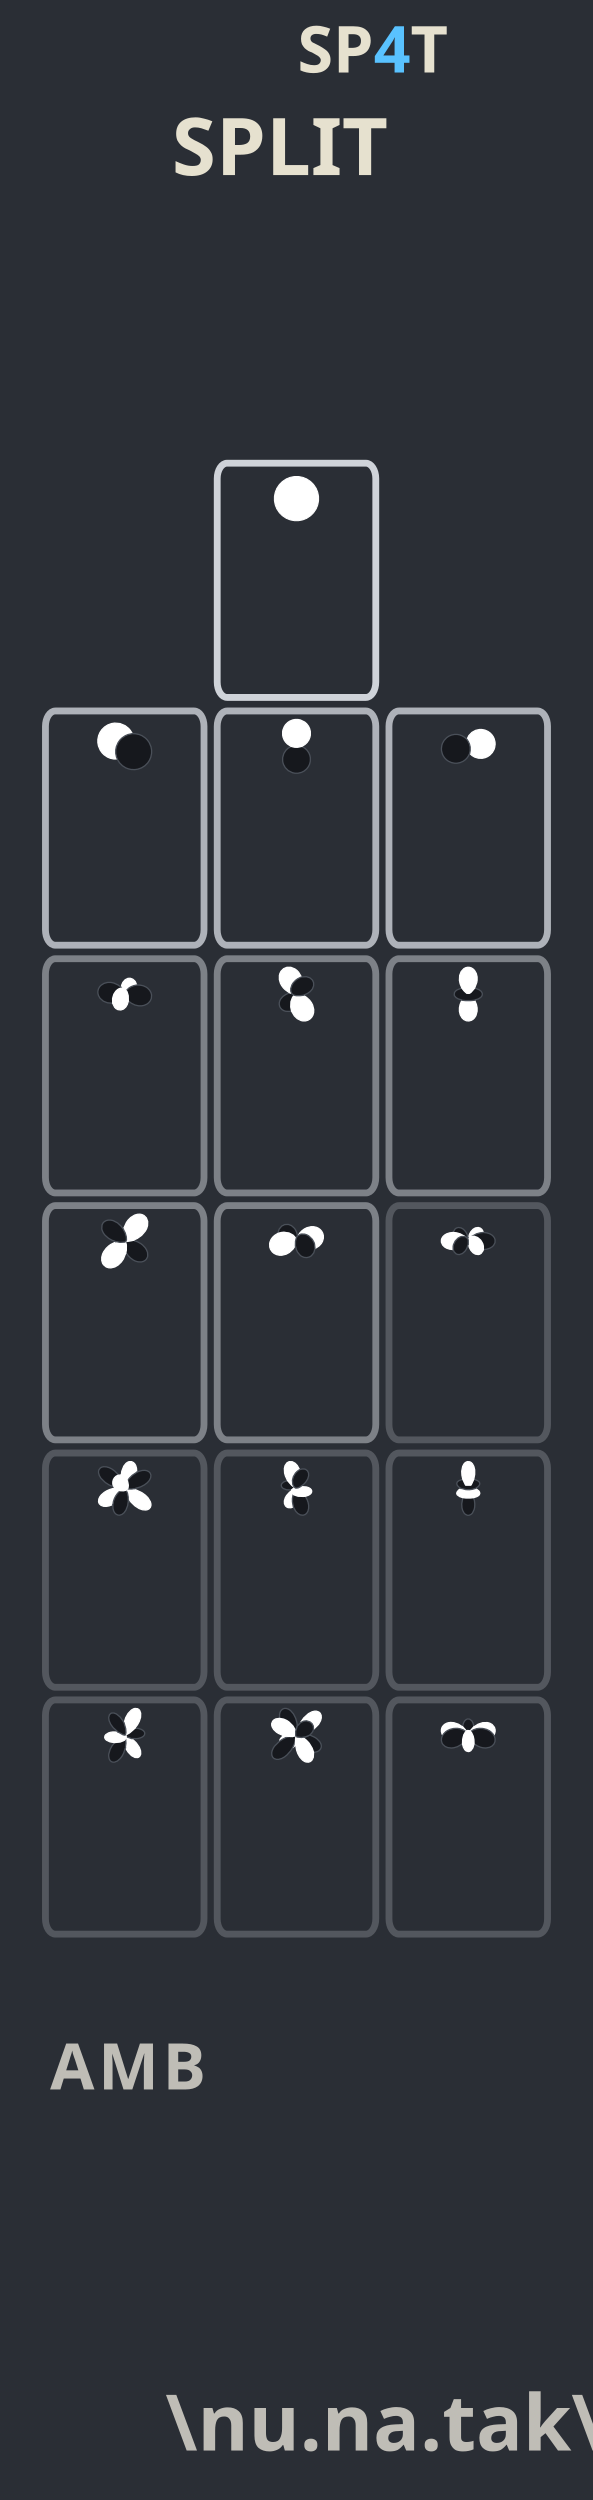
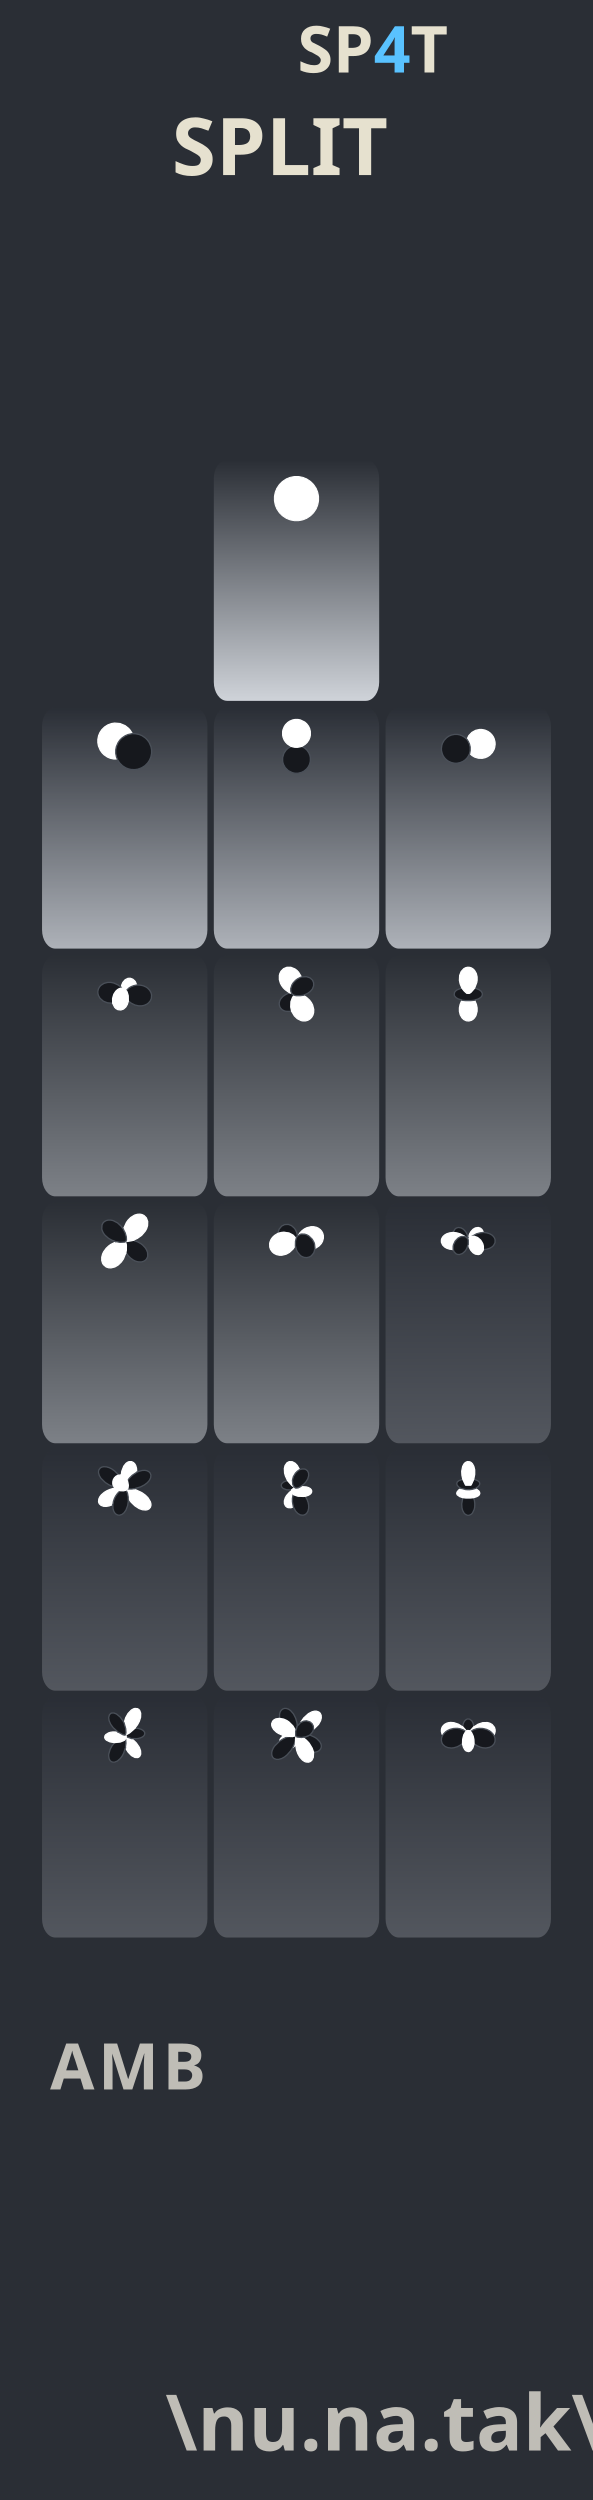
<svg xmlns="http://www.w3.org/2000/svg" version="1.1" width="30.48mm" height="128.5mm" viewBox="0 0 30.48 128.5" id="svg8">
  <defs id="component-defs">
-     
-     
-     
+     <linearGradient id="cell-g1" gradientUnits="userSpaceOnUse" x1="0" y1="23.633" x2="0" y2="36.023">
+       <stop offset="0" stop-color="#2a2e35" />
+       <stop offset="1" stop-color="#cfd3d9" />
+     </linearGradient>
+     <linearGradient id="cell-g2" gradientUnits="userSpaceOnUse" x1="0" y1="36.369" x2="0" y2="48.759">
+       <stop offset="0" stop-color="#2a2e35" />
+       <stop offset="1" stop-color="#cfd3d9" />
+     </linearGradient>
+     <linearGradient id="cell-g3" gradientUnits="userSpaceOnUse" x1="0" y1="49.103" x2="0" y2="61.493">
+       <stop offset="0" stop-color="#2a2e35" />
+       <stop offset="1" stop-color="#cfd3d9" />
+     </linearGradient>
+     <linearGradient id="cell-g4" gradientUnits="userSpaceOnUse" x1="0" y1="61.794" x2="0" y2="74.184">
+       <stop offset="0" stop-color="#2a2e35" />
+       <stop offset="1" stop-color="#cfd3d9" />
+     </linearGradient>
+     <linearGradient id="cell-g5" gradientUnits="userSpaceOnUse" x1="0" y1="74.511" x2="0" y2="86.901">
+       <stop offset="0" stop-color="#2a2e35" />
+       <stop offset="1" stop-color="#cfd3d9" />
+     </linearGradient>
+     <linearGradient id="cell-g6" gradientUnits="userSpaceOnUse" x1="0" y1="87.2" x2="0" y2="99.59">
+       <stop offset="0" stop-color="#2a2e35" />
+       <stop offset="1" stop-color="#cfd3d9" />
+     </linearGradient>
  </defs>
  <g id="panel">
    <rect id="background" x="0" y="0" width="30.48" height="128.5" fill="#2a2e35" />
    <text id="brand" x="19.76" y="125.958" font-family="'Rounded Mplus 1c', 'Arial Rounded MT Bold', sans-serif" font-size="4" font-weight="700" text-anchor="middle" fill="#bfbdb6">\nu.na.tak\</text>
    <text x="6.478" y="107.4" id="text46" style="font-weight:600;font-size:3.3px;font-family:'Barlow Condensed', 'Arial Narrow', sans-serif;letter-spacing:0.2;text-anchor:middle;fill:#bfbdb6">
      <tspan id="tspan85" x="6.578" y="107.4">AMB</tspan>
    </text>
    <text id="title" x="14.396" y="9" style="font-weight:bold;font-size:4.1px;font-family:'Rounded Mplus 1c', 'Arial Rounded MT Bold', sans-serif;text-anchor:middle;fill:#e6e1cf">
      <tspan id="tspan1" x="14.396" y="9">SPLIT</tspan>
    </text>
    <text id="text150" x="19.155" y="3.728" style="font-weight:bold;font-size:3.321px;font-family:'Rounded Mplus 1c', 'Arial Rounded MT Bold', sans-serif;text-anchor:middle;fill:#e6e1cf;stroke-width:0.81">
      <tspan id="tspan153" x="19.155" y="3.728" style="stroke-width:0.81">SP<tspan fill="#59c2ff" id="title-accent">4</tspan>T</tspan>
    </text>
-     <rect style="opacity:0.8;fill:none;stroke:#cfd3d9;stroke-width:0.35" id="rect34" width="8.15" height="12.04" x="19.993" y="36.544" rx="0.509" ry="0.789" />
-     <rect style="opacity:0.8;fill:none;stroke:#cfd3d9;stroke-width:0.35" id="rect21" width="8.15" height="12.04" x="11.165" y="36.544" rx="0.509" ry="0.789" />
-     <rect style="opacity:0.8;fill:none;stroke:#cfd3d9;stroke-width:0.35" id="rect47" width="8.15" height="12.04" x="2.336" y="36.544" rx="0.509" ry="0.789" />
+     <rect style="opacity:0.8;fill:url(#cell-g2);stroke:none" id="rect34" width="8.5" height="12.39" x="19.818" y="36.369" rx="0.684" ry="0.964" />
+     <rect style="opacity:0.8;fill:url(#cell-g2);stroke:none" id="rect21" width="8.5" height="12.39" x="10.99" y="36.369" rx="0.684" ry="0.964" />
+     <rect style="opacity:0.8;fill:url(#cell-g2);stroke:none" id="rect47" width="8.5" height="12.39" x="2.161" y="36.369" rx="0.684" ry="0.964" />
    <g fill-rule="evenodd" stroke-width="2.2" stroke-linejoin="round" id="g2-7" transform="matrix(0.03,0,0,0.03,22.57143,36.86622)">
      <path d="m 73.72,70.32 -6.6,-0.21 -6.19,-1.85 -4.54,-2.69 -4.22,-4.02 1.03,-4.33 -0.21,-7.63 -1.65,-5.37 -3.71,-5.98 3.3,-6.81 5.26,-5.46 6.39,-3.51 6.6,-1.44 h 3.92 l 5.37,1.03 5.15,2.27 3.51,2.47 2.99,2.99 2.48,3.51 1.65,3.51 1.44,5.57 0.21,4.12 -0.83,5.57 -1.03,3.1 -2.89,5.15 -4.43,4.65 -3.72,2.47 -4.33,1.86 z" id="path1-0" style="fill:#ffffff;stroke:#ffffff" />
      <path d="M 30.61,78.78 H 26.69 L 21.33,77.74 16.17,75.48 12.66,73 9.67,70.01 7.2,66.5 5.55,63 4.1,57.43 3.9,53.3 l 0.82,-5.57 1.03,-3.09 2.89,-5.16 4.44,-4.64 3.71,-2.48 4.33,-1.85 4.95,-1.03 h 5.16 l 3.51,0.61 4.12,1.45 4.54,2.68 4.23,3.61 2.47,3.92 1.86,4.12 1.24,5.16 v 6.19 l -0.83,4.74 -2.68,5.16 -2.27,3.1 -2.78,2.78 -3.51,2.48 -5.16,2.26 z" id="path2-4" style="fill:#16181d;stroke:#4a5059" />
    </g>
    <g fill-rule="evenodd" stroke-width="2.2" stroke-linejoin="round" id="g2-0" transform="matrix(0.03,0,0,0.03,13.74278,36.86622)">
      <path d="m 52.59,95.9 h -5.38 l -3.98,-0.8 -7.37,-3.58 -5.28,-5.28 -2.78,-4.98 -1,-2.98 -0.6,-2.99 v -6.17 l 1.99,-6.97 3.59,-5.58 3.48,-3.28 4.39,-2.59 0.79,-1 8.17,1.79 4.58,-0.2 6.17,-1.59 0.8,1 4.38,2.59 3.28,3.08 3.19,4.58 1.79,4.38 0.8,3.79 v 6.17 l -1.2,4.98 -1.99,4.18 -2.99,3.98 -4.68,3.89 -4.38,2.19 z" id="path1-6" style="fill:#16181d;stroke:#4a5059" />
      <path d="M 51.19,51.49 46.61,51.29 40.64,49.9 34.27,45.72 30.98,42.23 28.79,38.85 27,34.47 26.2,30.68 v -6.17 l 0.6,-2.99 2.19,-5.37 2.19,-3.39 3.69,-3.68 3.18,-2.19 5.18,-2.19 3.98,-0.8 h 5.38 l 3.98,0.8 7.37,3.58 3.29,2.89 3.18,4.18 1.99,4.18 1.2,4.98 v 6.17 l -0.8,3.79 -1.79,4.38 -2.99,4.38 -3.48,3.29 -5.38,3.38 z" id="path2-5" style="fill:#ffffff;stroke:#ffffff" />
    </g>
    <g fill-rule="evenodd" stroke-width="2.2" stroke-linejoin="round" id="g2-3" transform="matrix(0.03,0,0,0.03,4.91514,36.86712)">
      <path d="M 36.89,71.46 H 31.24 L 25.07,70.17 20.19,68.12 14.54,64.26 11.32,61.05 7.98,56.42 4.9,49.23 3.87,43.58 v -5.66 l 1.29,-6.42 2.31,-5.4 3.08,-4.63 4.76,-4.75 5.65,-3.6 6.43,-2.31 5.14,-0.77 9.25,0.77 8.73,3.6 6.04,4.75 2.83,3.34 3.34,5.4 -1.16,0.64 -5.91,1.03 -6.68,3.08 -3.85,2.83 -3.47,3.47 -3.09,4.37 -3.08,7.19 -1.03,5.66 0.26,7.71 z" id="path1-85" style="fill:#ffffff;stroke:#ffffff" />
      <path d="m 67.22,89.7 -6.43,-0.25 -4.62,-1.03 -4.63,-1.8 -5.65,-3.6 -4.76,-4.75 -4.36,-6.68 0.25,-0.52 -1.28,-2.82 -1.29,-6.43 v -5.65 l 1.03,-5.66 3.08,-7.19 3.09,-4.37 3.47,-3.47 5.65,-3.85 4.88,-2.06 7.2,-1.54 5.65,0.25 6.17,1.29 4.88,2.06 5.66,3.85 3.21,3.21 3.34,4.63 3.08,7.19 1.03,5.66 v 5.65 l -1.28,6.43 -2.32,5.39 -3.08,4.63 -4.75,4.75 -5.66,3.6 -6.42,2.31 z" id="path2-1" style="fill:#16181d;stroke:#4a5059" />
    </g>
-     <rect style="fill:none;stroke:#cfd3d9;stroke-width:0.35" id="rect137" width="8.15" height="12.04" x="11.165" y="23.808" rx="0.509" ry="0.789" />
+     <rect style="fill:url(#cell-g1);stroke:none" id="rect137" width="8.5" height="12.39" x="10.99" y="23.633" rx="0.684" ry="0.964" />
    <path d="M 15.342,26.763 H 15.137 l -0.224,-0.043 -0.2,-0.081 -0.2,-0.134 -0.15,-0.15 -0.134,-0.2 -0.081,-0.2 -0.043,-0.224 v -0.205 l 0.043,-0.224 0.081,-0.2 0.134,-0.2 0.15,-0.15 0.2,-0.134 0.2,-0.081 0.224,-0.043 h 0.205 l 0.224,0.043 0.2,0.081 0.2,0.134 0.15,0.15 0.134,0.2 0.081,0.2 0.043,0.224 v 0.205 l -0.043,0.224 -0.081,0.2 -0.134,0.2 -0.15,0.15 -0.2,0.134 -0.2,0.081 z" id="path1-2" style="fill:#ffffff;fill-rule:evenodd;stroke:#ffffff;stroke-width:0.054;stroke-linejoin:round" />
-     <rect style="opacity:0.5;fill:none;stroke:#cfd3d9;stroke-width:0.35" id="rect40" width="8.15" height="12.04" x="19.993" y="49.278" rx="0.509" ry="0.789" />
-     <rect style="opacity:0.5;fill:none;stroke:#cfd3d9;stroke-width:0.35" id="rect41" width="8.15" height="12.04" x="11.165" y="49.278" rx="0.509" ry="0.789" />
-     <rect style="opacity:0.5;fill:none;stroke:#cfd3d9;stroke-width:0.35" id="rect42" width="8.15" height="12.04" x="2.336" y="49.278" rx="0.509" ry="0.789" />
+     <rect style="opacity:0.5;fill:url(#cell-g3);stroke:none" id="rect40" width="8.5" height="12.39" x="19.818" y="49.103" rx="0.684" ry="0.964" />
+     <rect style="opacity:0.5;fill:url(#cell-g3);stroke:none" id="rect41" width="8.5" height="12.39" x="10.99" y="49.103" rx="0.684" ry="0.964" />
+     <rect style="opacity:0.5;fill:url(#cell-g3);stroke:none" id="rect42" width="8.5" height="12.39" x="2.161" y="49.103" rx="0.684" ry="0.964" />
    <g fill-rule="evenodd" stroke-width="2.2" stroke-linejoin="round" id="g4-59" transform="matrix(0.03,0,0,0.03,13.74293,49.59772)">
      <path d="M 38.02,79.63 31.6,79.42 28.18,78.35 24.97,76.42 22.51,73.75 21.22,71.4 20.37,67.97 v -2.78 l 0.85,-3.64 1.5,-2.99 3.75,-4.39 4.92,-3.42 6.63,-3 h 1.28 l 2.14,0.86 3.21,2.78 1.61,0.54 -3,3.63 -2.78,7.28 -0.43,8.98 1.71,7.06 z" id="path1-83" style="fill:#16181d;stroke:#4a5059" />
      <path d="m 41.44,48.61 -3.21,-0.86 -2.99,-1.92 -4.92,-3.64 -2.89,-2.89 -3,-4.06 -2.14,-4.07 -1.71,-5.99 v -7.27 l 0.86,-3.21 1.92,-3.85 4.39,-4.39 5.56,-2.35 h 7.06 l 6.85,2.78 3.42,2.57 2.89,3.1 4.71,7.91 -0.54,0.75 -5.56,2.36 -3.85,2.78 -3.75,3.96 -2.35,3.63 -2.14,6.42 v 4.5 z" id="path2-0" style="fill:#ffffff;stroke:#ffffff" />
      <path d="M 65.19,95.89 H 60.7 l -3,-0.64 -6.42,-3.21 -5.02,-4.81 -4.71,-7.92 -1.5,-7.49 0.43,-8.98 2.78,-7.28 2.89,-3.53 3.21,0.64 h 6.84 l 5.35,-0.64 5.57,3.64 5.24,4.81 2.99,4.07 2.14,4.06 1.93,7.71 -0.22,5.56 -1.28,4.28 -2.14,3.64 -2.89,2.88 -3.63,2.14 z" id="path3-90" style="fill:#ffffff;stroke:#ffffff" />
      <path d="m 56.2,52.67 h -6.84 l -3,-0.64 -2.78,-1.28 -1.82,-1.82 -1.71,-4.06 v -4.5 l 2.14,-6.42 2.35,-3.63 3.75,-3.96 3.85,-2.78 6.2,-3 8.56,-0.43 5.99,1.93 4.39,3.96 1.92,4.49 v 5.35 l -2.13,5.35 -3.75,4.38 -4.49,3.21 -7.06,3.21 z" id="path4-7" style="fill:#16181d;stroke:#4a5059" />
    </g>
    <g fill-rule="evenodd" stroke-width="2.2" stroke-linejoin="round" id="g3-6" transform="matrix(0.03,0,0,0.03,22.57143,49.60072)">
      <path d="M 51.01,95.9 46.57,95.5 42.33,93.48 39.21,90.55 36.18,85.31 34.77,79.46 V 73.4 l 1.21,-5.85 3.13,-7.36 6.05,0.81 h 9.48 l 6.05,-0.81 3.13,7.36 1.21,5.85 v 5.85 l -2.02,7.47 -2.42,3.83 -2.32,2.32 -2.82,1.82 z" id="path1-838" style="fill:#ffffff;stroke:#ffffff" />
      <path d="m 54.64,61 h -9.48 l -6.26,-0.61 -0.6,-0.6 -5.45,-1.62 -4.03,-2.42 -2.53,-3.13 -0.4,-1.21 0.4,-4.23 1.92,-2.53 2.62,-2.01 8.07,-3.23 6.46,7.46 3.03,1.82 4.03,-0.2 4.54,-4.14 3.93,-4.94 7.67,3.02 3.73,2.93 1.62,3.03 v 3.02 l -1.01,2.22 -1.92,2.12 -4.03,2.42 -5.45,1.62 -0.61,0.6 z" id="path2-6" style="fill:#16181d;stroke:#4a5059" />
      <path d="m 51.41,48.69 -4.03,-0.2 -4.54,-4.14 -3.84,-4.84 -3.02,-7.26 -1.21,-5.86 0.4,-8.47 2.62,-6.66 4.54,-4.94 3.03,-1.61 3.43,-0.81 3.63,0.2 3.03,1.01 2.82,1.82 2.32,2.32 3.03,5.24 1.41,5.85 v 6.05 l -0.6,3.64 -3.64,9.48 -6.35,7.36 z" id="path3-1" style="fill:#ffffff;stroke:#ffffff" />
    </g>
    <g fill-rule="evenodd" stroke-width="2.2" stroke-linejoin="round" id="g4-5" transform="matrix(0.03,0,0,0.03,4.91424,49.60072)">
      <path d="m 52.58,43.75 -3.37,-3.17 -1.99,-0.79 -2.57,-0.2 -0.7,-0.89 0.8,-4.36 1.98,-4.56 3.86,-4.47 4.76,-2.37 3.97,-0.2 4.36,1.58 3.47,3.08 1.19,1.78 1.98,5.35 -5.05,0.9 -5.36,2.18 -4.36,2.97 z" id="path1-8" style="fill:#ffffff;stroke:#ffffff" />
      <path d="M 29.38,65.56 20.26,64.77 13.32,62 7.67,57.14 4.89,52.38 3.9,48.41 v -3.57 l 0.99,-3.96 1.99,-3.57 2.28,-2.48 5.35,-3.37 6.15,-1.58 h 5.55 l 4.95,0.99 7.34,3.37 5.16,3.76 0.89,1.49 -3.67,0.89 -3.17,1.79 -3.08,2.87 -2.18,2.98 -1.78,3.57 -1.39,4.95 z" id="path2-8" style="fill:#16181d;stroke:#4a5059" />
      <path d="m 79.15,69.93 h -5.56 l -6.14,-1.39 -6.15,-2.98 -5.45,-4.06 -0.2,-9.91 -1.19,-4.17 -1.98,-3.57 4.86,-4.66 3.76,-2.18 4.17,-1.58 5.15,-1.19 5.55,0.2 5.75,1.18 4.76,2.19 2.58,1.78 3.67,3.87 2.18,3.96 0.99,3.97 -0.4,5.75 -1.78,4.16 -3.07,3.67 -2.98,2.18 -4.56,1.98 z" id="path3-9" style="fill:#16181d;stroke:#4a5059" />
      <path d="m 43.26,77.06 -5.16,-0.59 -3.17,-1.78 -2.28,-2.28 -3.37,-6.75 -0.2,-7.93 2.18,-7.53 3.37,-5.16 3.08,-2.87 3.17,-1.79 5.35,-0.79 4.17,1.79 3.47,4.65 1.98,6.75 0.2,9.12 -1.79,5.75 -2.57,4.36 -3.87,3.47 z" id="path4-4" style="fill:#ffffff;stroke:#ffffff" />
    </g>
-     <rect style="opacity:0.25;fill:none;stroke:#cfd3d9;stroke-width:0.35" id="rect98" width="8.15" height="12.04" x="19.993" y="61.969" rx="0.509" ry="0.789" />
-     <rect style="opacity:0.5;fill:none;stroke:#cfd3d9;stroke-width:0.35" id="rect99" width="8.15" height="12.04" x="11.165" y="61.969" rx="0.509" ry="0.789" />
-     <rect style="opacity:0.5;fill:none;stroke:#cfd3d9;stroke-width:0.35" id="rect100" width="8.15" height="12.04" x="2.336" y="61.969" rx="0.509" ry="0.789" />
+     <rect style="opacity:0.25;fill:url(#cell-g4);stroke:none" id="rect98" width="8.5" height="12.39" x="19.818" y="61.794" rx="0.684" ry="0.964" />
+     <rect style="opacity:0.5;fill:url(#cell-g4);stroke:none" id="rect99" width="8.5" height="12.39" x="10.99" y="61.794" rx="0.684" ry="0.964" />
+     <rect style="opacity:0.5;fill:url(#cell-g4);stroke:none" id="rect100" width="8.5" height="12.39" x="2.161" y="61.794" rx="0.684" ry="0.964" />
    <g fill-rule="evenodd" stroke-width="2.2" stroke-linejoin="round" id="g4-9" transform="matrix(0.03,0,0,0.03,4.91469,62.29178)">
      <path d="m 78.06,85.77 -5.52,-0.24 -4.6,-1.37 -3.22,-1.61 -4.83,-3.46 -4.02,-4.02 -2.77,-3.91 -1.15,-0.69 0.93,-11.73 -0.47,-3.68 -1.26,-4.03 0.92,-0.69 h 4.83 l 8.74,-1.83 0.92,0.91 5.29,1.85 5.75,3.21 2.99,2.3 4.25,4.49 2.31,3.68 1.83,4.6 0.24,6.21 -0.47,1.84 -1.84,3.45 -1.95,1.95 -3.22,1.84 z" id="path1-67" style="fill:#16181d;stroke:#4a5059" />
      <path d="m 54.14,50.58 -2.19,-0.35 0.93,-2.76 -0.69,-6.9 -2.07,-5.98 -2.31,-4.14 v -1.38 l 5.07,-11.04 2.99,-4.14 4.25,-4.26 6.67,-4.14 4.83,-1.38 4.37,-0.23 3.45,0.69 3.45,1.61 4.02,4.03 2.31,6.21 -0.24,7.13 -1.6,5.06 -2.07,3.91 -6.33,7.47 -7.36,5.29 -5.06,2.31 -0.92,0.92 z" id="path2-89" style="fill:#ffffff;stroke:#ffffff" />
      <path d="m 26.31,95.89 -4.14,-0.23 -4.14,-1.38 -4.48,-3.8 -1.62,-2.53 -1.38,-4.6 V 77.6 l 1.38,-5.29 1.84,-3.91 4.37,-5.98 4.26,-4.03 3.45,-2.52 7.36,-3.68 0.92,-0.92 1.84,-0.24 5.75,1.16 h 5.98 l 3.45,-0.92 1.5,5.17 v 8.97 l -0.92,4.14 0.22,1.15 -0.68,0.69 -3.68,9.2 -3.68,5.29 -5.41,5.18 -5.52,3.22 z" id="path3-7" style="fill:#ffffff;stroke:#ffffff" />
      <path d="m 50,51.73 -8.28,0.46 -5.75,-1.16 -1.84,0.24 -0.92,-0.93 -5.29,-1.83 -5.75,-3.23 -6.33,-5.63 -2.53,-3.45 -2.07,-4.37 -0.69,-2.76 0.47,-6.9 1.83,-3.45 1.96,-1.95 3.22,-1.85 3.68,-0.92 h 3.91 l 4.37,0.92 7.59,3.91 6.33,5.87 2.75,3.91 1.15,0.69 v 1.15 l 2.99,5.75 1.85,6.67 0.23,4.6 -0.93,2.99 z" id="path4-5" style="fill:#16181d;stroke:#4a5059" />
    </g>
    <g fill-rule="evenodd" stroke-width="2.2" stroke-linejoin="round" id="g4-52" transform="matrix(0.03,0,0,0.03,13.74308,62.28833)">
      <path d="m 49.14,46 -4.11,-5.18 -3.24,-2.37 -4.75,-2.16 -8.64,-1.3 -5.61,0.65 -4.54,1.51 0.76,-4.43 1.3,-3.24 4.21,-5.07 5.18,-2.59 6.26,-0.22 5.19,1.94 5.07,4.43 1.94,2.81 2.16,4.75 1.3,6.05 -1.51,1.94 z" id="path1-4" style="fill:#16181d;stroke:#4a5059" />
      <path d="m 81.75,62.85 -0.33,-4.86 -1.51,-5.61 -3.02,-5.4 -4.21,-4.43 -4.76,-3.02 -5.18,-1.52 h -4.32 l -5.07,1.84 2.37,-3.67 3.35,-3.56 4.32,-3.24 4.32,-2.16 7.13,-1.73 h 4.31 l 4.97,1.08 3.24,1.51 3.24,2.38 2.48,2.91 1.73,3.24 1.08,4.1 v 4.54 l -1.51,5.4 -1.94,3.45 -3.78,4.21 z" id="path2-9" style="fill:#ffffff;stroke:#ffffff" />
      <path d="M 24.95,74.3 H 20.63 L 15.66,73.22 11.34,71.06 8.43,68.57 5.4,64.25 4.11,60.37 3.89,54.54 l 0.65,-3.03 1.73,-4.1 2.59,-3.67 3.56,-3.35 5.62,-3.46 5.83,-1.51 4.53,-0.43 8.64,1.3 6.91,3.67 4.43,4.86 0.65,1.94 -0.87,3.67 v 6.48 l -4.1,6.7 -6.37,5.93 -5.61,3.03 z" id="path3-4" style="fill:#ffffff;stroke:#ffffff" />
      <path d="M 67.49,78.4 62.74,77.97 58.64,76.24 56.48,74.73 51.62,69 49.46,64.25 48.6,59.93 l -0.65,-0.86 0.21,-8.64 1.52,-6.05 1.94,-2.8 0.11,-0.97 0.43,0.43 4.32,-2.59 1.94,-0.44 5.62,0.22 3.88,1.3 3.03,1.72 5.94,5.73 3.02,5.4 0.86,2.59 0.87,7.99 -2.16,7.34 -4.21,5.08 -3.24,1.94 z" id="path4-47" style="fill:#16181d;stroke:#4a5059" />
    </g>
    <g fill-rule="evenodd" stroke-width="2.2" stroke-linejoin="round" id="g6" transform="matrix(0.03,0,0,0.03,22.57143,62.29118)">
      <path d="m 50,48.16 -0.1,-4.54 0.78,-0.77 1.35,-4.64 2.32,-4.25 3.77,-4.16 3.86,-2.32 5.03,-0.77 3.67,1.16 2.61,2.22 1.74,3.09 0.48,2.23 -6.76,0.77 -7.73,2.71 -8.89,5.41 -1.45,1.83 z" id="path1-9" style="fill:#ffffff;stroke:#ffffff" />
      <path d="M 49.81,48.16 49.32,46.52 47.68,44.3 38.4,38.69 31.06,36.18 24.1,35.41 l 2.61,-5.51 2.42,-2.03 3.67,-1.16 5.02,0.77 3.87,2.32 3.77,4.16 2.32,4.25 1.35,4.64 0.77,0.77 z" id="path2-55" style="fill:#16181d;stroke:#4a5059" />
      <path d="M 23.91,64.59 17.92,63.82 13.08,62.27 9.41,60.15 6.03,56.76 3.9,51.93 v -4.06 l 0.78,-2.51 1.93,-3.09 2.8,-2.61 3.67,-2.13 4.84,-1.54 5.99,-0.78 5.22,0.58 6.57,1.74 8.12,4.45 h -4.45 l -3.48,0.97 -4.44,2.7 -2.81,2.8 -2.12,3.1 -1.94,4.63 -0.58,2.71 z" id="path3-6" style="fill:#ffffff;stroke:#ffffff" />
      <path d="m 75.9,64.59 -0.1,-5.7 -0.58,-2.71 -1.93,-4.63 -2.13,-3.1 -2.8,-2.8 -4.44,-2.7 -3.48,-0.97 -4.64,0.39 0.19,-0.39 8.12,-4.45 6.57,-1.74 5.22,-0.58 5.99,0.78 4.83,1.54 3.67,2.13 2.61,2.42 1.74,2.51 1.16,3.28 -0.19,4.84 -2.51,4.83 -2.81,2.61 -3.67,2.12 -4.83,1.55 z" id="path4-1" style="fill:#16181d;stroke:#4a5059" />
      <path d="M 67.01,73.1 61.98,72.32 58.12,70 54.35,65.85 51.64,60.63 50.68,56.96 49.9,56.18 v -7.92 l 1.94,-3.67 2.99,-2.03 2.13,-0.58 h 3.48 l 5.41,1.93 5.31,4.54 3.48,6 1.16,4.44 v 5.8 l -0.77,1.93 -3,4.35 -2.51,1.55 z" id="path5" style="fill:#ffffff;stroke:#ffffff" />
      <path d="M 34.73,73.1 31.64,72.9 29.13,71.94 25.74,68.55 24,64.69 v -5.8 l 0.58,-2.71 2.9,-6.18 4.74,-4.93 3.67,-2.12 2.51,-0.78 h 5.42 l 2.89,1.36 2.61,2.99 0.58,1.74 v 7.92 l -0.77,0.78 -0.97,3.67 -1.74,3.67 -2.31,3.29 -4.35,3.77 z" id="path6" style="fill:#16181d;stroke:#4a5059" />
    </g>
-     <rect style="opacity:0.25;fill:none;stroke:#cfd3d9;stroke-width:0.35" id="rect158" width="8.15" height="12.04" x="19.993" y="74.686" rx="0.509" ry="0.789" />
-     <rect style="opacity:0.25;fill:none;stroke:#cfd3d9;stroke-width:0.35" id="rect159" width="8.15" height="12.04" x="11.165" y="74.686" rx="0.509" ry="0.789" />
-     <rect style="opacity:0.25;fill:none;stroke:#cfd3d9;stroke-width:0.35" id="rect160" width="8.15" height="12.04" x="2.336" y="74.686" rx="0.509" ry="0.789" />
-     <rect style="opacity:0.25;fill:none;stroke:#cfd3d9;stroke-width:0.35" id="rect224" width="8.15" height="12.04" x="19.993" y="87.375" rx="0.509" ry="0.789" />
-     <rect style="opacity:0.25;fill:none;stroke:#cfd3d9;stroke-width:0.35" id="rect225" width="8.15" height="12.04" x="11.165" y="87.375" rx="0.509" ry="0.789" />
-     <rect style="opacity:0.25;fill:none;stroke:#cfd3d9;stroke-width:0.35" id="rect226" width="8.15" height="12.04" x="2.336" y="87.375" rx="0.509" ry="0.789" />
+     <rect style="opacity:0.25;fill:url(#cell-g5);stroke:none" id="rect158" width="8.5" height="12.39" x="19.818" y="74.511" rx="0.684" ry="0.964" />
+     <rect style="opacity:0.25;fill:url(#cell-g5);stroke:none" id="rect159" width="8.5" height="12.39" x="10.99" y="74.511" rx="0.684" ry="0.964" />
+     <rect style="opacity:0.25;fill:url(#cell-g5);stroke:none" id="rect160" width="8.5" height="12.39" x="2.161" y="74.511" rx="0.684" ry="0.964" />
+     <rect style="opacity:0.25;fill:url(#cell-g6);stroke:none" id="rect224" width="8.5" height="12.39" x="19.818" y="87.2" rx="0.684" ry="0.964" />
+     <rect style="opacity:0.25;fill:url(#cell-g6);stroke:none" id="rect225" width="8.5" height="12.39" x="10.99" y="87.2" rx="0.684" ry="0.964" />
+     <rect style="opacity:0.25;fill:url(#cell-g6);stroke:none" id="rect226" width="8.5" height="12.39" x="2.161" y="87.2" rx="0.684" ry="0.964" />
    <g fill-rule="evenodd" stroke-width="2.2" stroke-linejoin="round" id="g8" transform="matrix(0.03,0,0,0.03,4.91469,75.00545)">
      <path stroke="#4a5059" d="m 68.08,52.17 -1.37,-0.22 -3.55,-1.03 3.55,-0.58 z M 56.41,73 l -0.57,-0.57 0.11,-5.84 4.01,5.61 -0.35,0.57 z" id="path1-5" style="fill:#16181d" />
      <path d="m 54.58,37.07 -2.86,-4.92 -2.86,-2.86 -2.75,-1.6 -2.17,-0.58 0.91,-6.63 3.43,-8.7 3.78,-4.69 2.52,-1.83 2.74,-1.15 h 4.35 l 3.21,1.61 2.17,2.17 1.6,2.75 1.37,4.57 0.46,6.87 -7.66,5.38 -4.92,4.92 z" id="path2-91" style="fill:#ffffff;stroke:#ffffff" />
      <path d="M 17.96,80.78 13.61,80.55 9.26,78.95 6.4,76.32 5.49,74.49 5.03,72.66 l 0.46,-4.58 1.83,-3.89 2.52,-3.2 4.92,-4.24 4.12,-2.52 5.03,-2.28 8.24,-2.52 h 0.91 l 4.35,2.97 4.58,1.15 0.34,0.34 -4.8,4.58 -3.21,4.57 -2.74,5.73 -2.29,8.92 -6.07,2.18 z" id="path3-3" style="fill:#ffffff;stroke:#ffffff" />
      <path d="m 86.16,86.96 -5.95,-0.46 -5.72,-2.06 -7.1,-4.57 -6.29,-6.07 -5.26,-7.32 -0.92,-7.1 -2.4,-6.75 2.06,-1.6 7.78,-0.23 5.95,1.37 11.21,5.27 5.72,4.12 4.47,4.46 4.12,6.87 0.91,3.66 v 2.74 l -0.91,2.98 -2.18,2.63 -2.52,1.37 z" id="path4-8" style="fill:#ffffff;stroke:#ffffff" />
      <path d="M 31.23,47.37 23.45,44.16 16.82,40.04 9.15,32.61 6.4,28.03 5.03,23.22 v -2.74 l 0.69,-2.52 2.4,-3.09 2.52,-1.37 2.97,-0.69 4.81,0.23 4.8,1.37 4.58,2.29 4.58,3.21 7.21,7.2 -4.69,2.18 -2.64,2.63 -1.83,3.2 -0.91,3.67 v 3.43 z" id="path5-8" style="fill:#16181d;stroke:#4a5059" />
      <path d="m 62.13,51.03 -7.44,-0.11 0.92,-2.06 0.45,-4.12 -0.45,-3.89 -1.15,-3.67 3.44,-4.8 4.92,-4.92 6.86,-4.58 0.92,-1.14 0.45,0.45 2.75,-1.37 5.95,-1.6 4.58,-0.23 3.66,0.69 3.2,1.6 2.18,2.17 1.37,3.66 -0.46,4.58 -2.28,4.58 -3.55,4 -4.81,3.67 -6.64,3.43 -8.69,2.52 -0.92,0.68 -1.6,-0.23 z" id="path6-9" style="fill:#16181d;stroke:#4a5059" />
      <path d="m 41.07,95.89 -2.97,-0.23 -3.2,-1.61 -2.18,-2.17 -1.6,-2.75 -1.37,-4.57 -0.23,-6.18 -0.46,-0.46 0.69,-0.92 0.68,-4.57 1.6,-4.81 2.29,-4.58 3.21,-4.57 4.46,-4.47 h 5.72 l 4.58,-1.14 2.4,5.61 1.15,6.41 v 7.55 l 0.45,0.68 -0.68,0.92 -0.69,5.26 -2.97,7.78 -3.21,4.58 -3.55,2.86 z" id="path7" style="fill:#16181d;stroke:#4a5059" />
      <path d="m 47.71,54 -5.49,-0.22 -6.18,-2.06 -3.78,-2.41 0.46,-0.45 -2.52,-3.89 -0.68,-2.75 v -3.43 l 0.91,-3.67 1.83,-3.2 2.64,-2.63 3.43,-1.83 4.8,-0.46 0.46,-0.46 0.46,0.69 3.43,1.14 4.24,3.78 2.97,5.49 1.37,7.1 -0.68,4.8 -2.18,2.86 -1.83,0.92 z" id="path8-4" style="fill:#ffffff;stroke:#ffffff" />
    </g>
    <g fill-rule="evenodd" stroke-width="2.2" stroke-linejoin="round" id="g6-3" transform="matrix(0.03,0,0,0.03,13.74278,75.00545)">
      <path d="m 40.4,83.1 -4.8,-0.2 -2,-0.8 -2.5,-2.1 -1.8,-3.8 -0.2,-4.8 1.6,-5.4 2.2,-3.8 4.9,-5.5 3.2,-2.4 0.9,3.5 2.2,2.2 -1.2,7 v 5.8 l 1.8,8.8 z" id="path1-95" style="fill:#ffffff;stroke:#ffffff" />
      <path d="m 41.2,53.1 -0.4,-0.4 -8,-0.4 -5.6,-2.2 -2.3,-2.1 -1,-2.2 v -2 l 1,-2.2 3.1,-2.7 6.8,-2.6 2.9,4.1 4.1,4.3 6.7,4.7 -2.5,0.1 -2,0.8 z m 17.4,-6 -3.1,0.5 3,-1.6 z" id="path2-17" style="fill:#16181d;stroke:#4a5059" />
      <path d="m 46.4,48.1 -4.6,-3.4 -7.3,-8.3 -3.6,-7.8 -1.4,-5 -0.4,-7.8 1.2,-5 3.3,-4.7 3.8,-2 5.4,0.2 4.8,2.6 3.7,3.9 3.8,7 -3.7,2.7 -3.3,3.3 -2.2,3.2 -2.2,5 -0.8,4 0.2,5.4 1,3.2 z" id="path3-45" style="fill:#ffffff;stroke:#ffffff" />
      <path d="m 61.2,95.9 -4.8,-0.6 -4.2,-2.4 -3.7,-3.9 -4,-7.2 -1.6,-9 V 67 l 1.3,-6.9 4.4,2.2 5.2,1.2 11.7,-0.1 -0.4,0.4 3,5.4 1.8,5.2 0.8,4.6 v 5 l -1.2,5 -2.2,3.6 -2.5,2.1 z" id="path4-14" style="fill:#16181d;stroke:#4a5059" />
      <path d="m 61.6,63.7 -9,-0.4 -7.2,-2.4 -3.5,-3.1 -0.8,-2.2 0.2,-2.8 3.5,-2.9 7.2,-0.6 3.2,-1.6 3.6,-0.8 8.2,0.6 3.8,1.2 2.6,1.6 1.5,1.5 1,2.2 v 2 l -1,2.2 -1.9,1.9 -2.8,1.6 -4.6,1.6 z" id="path5-6" style="fill:#ffffff;stroke:#ffffff" />
      <path d="m 52.6,49.1 -4,0.4 -1.6,-1 -1.9,-2.1 -1.6,-3.4 -0.6,-7 1.6,-6.2 3.6,-6 3.3,-3.3 3.6,-2.6 4.4,-1.2 h 3.8 l 2.2,0.6 3.3,2.5 1.8,3.8 0.2,4.8 -1.6,5.4 -3.4,5.4 -3.7,3.9 -5.8,4.2 z" id="path6-0" style="fill:#16181d;stroke:#4a5059" />
    </g>
    <g fill-rule="evenodd" stroke-width="2.2" stroke-linejoin="round" id="g4-3" transform="matrix(0.03,0,0,0.03,22.57157,75.00845)">
      <path d="m 51.42,95.9 h -3.05 l -3.46,-1.63 -2.14,-2.14 -2.44,-4.48 -1.22,-4.47 -0.41,-6.72 1.94,-11.09 5.09,0.81 13.73,-0.51 -0.2,1.02 1.22,4.27 0.61,5.5 -0.2,5.29 -0.81,4.07 -3.06,6.31 -2.14,2.14 z" id="path1-22" style="fill:#16181d;stroke:#4a5059" />
      <path d="m 54.07,66.18 h -8.34 l -5.5,-0.61 -4.88,-1.63 -4.38,-3.15 -0.82,-2.04 0.41,-2.44 2.75,-3.56 4.27,-2.85 5.7,1.63 4.89,0.61 5.9,-0.21 8.35,-2.03 5.59,4.37 1.22,2.04 0.41,2.24 -0.81,2.24 -1.53,1.52 -2.85,1.63 -4.88,1.63 z" id="path2-14" style="fill:#ffffff;stroke:#ffffff" />
      <path d="m 51.63,52.14 -5.9,-0.21 -7.33,-2.03 -1.02,0.2 -4.07,-3.05 -2.14,-2.34 -1.02,-2.65 0.82,-3.05 2.75,-2.34 6.71,-2.65 3.77,8.25 1.22,2.03 0.92,0.31 7.93,-0.21 5.09,-10.38 6.72,2.65 2.75,2.34 0.81,2.03 -0.2,1.84 -0.82,1.83 -2.13,2.34 -4.07,2.85 -5.91,1.63 z" id="path3-77" style="fill:#16181d;stroke:#4a5059" />
      <path d="m 54.38,44.3 h -8.96 l -4.88,-10.18 -1.43,-6.51 -0.41,-7.12 1.63,-8.35 2.44,-4.48 2.14,-2.13 3.46,-1.63 4.28,0.41 2.23,1.22 2.14,2.13 2.44,4.48 1.43,5.9 v 7.94 l -1.63,8.14 -3.66,8.15 z" id="path4-0" style="fill:#ffffff;stroke:#ffffff" />
    </g>
    <g fill-rule="evenodd" stroke-width="2.2" stroke-linejoin="round" id="g6-9" transform="matrix(0.03,0,0,0.03,4.91439,87.69745)">
      <path d="m 72.05,88.05 -4.67,-0.21 -5.93,-3.18 -5.62,-5.83 -4.45,-7 -0.21,-2.54 0.84,-5.94 -0.42,-7.41 0.64,-1.06 0.31,-2.65 9.75,3.6 7.53,7.31 5.09,7.42 2.12,5.94 0.21,5.72 -1.48,3.39 -2.02,1.8 z" id="path1-57" style="fill:#ffffff;stroke:#ffffff" />
      <path d="m 62.51,55.83 -9.75,-3.39 -0.96,-2.02 -1.06,-0.84 2.65,-0.96 4.88,-2.97 5.51,-4.45 3.6,-3.81 6.15,0.85 4.66,1.48 3.18,1.91 2.02,2.22 0.85,2.12 -0.43,2.97 -1.48,2.12 -2.02,1.59 -3.6,1.7 -3.39,0.84 -3.18,0.43 -7.21,-0.21 z" id="path2-2" style="fill:#16181d;stroke:#4a5059" />
      <path d="m 32.41,95.89 h -2.97 l -2.76,-1.06 -1.8,-1.59 -1.7,-2.96 -0.84,-5.09 0.21,-3.18 2.33,-8.06 3.18,-5.93 3.82,-4.88 -0.32,-0.74 6.99,-0.42 4.45,-0.85 4.88,-1.91 3.6,-3.18 0.53,7.31 -0.84,5.94 0.21,2.33 -0.85,0.85 -2.33,7.63 -2.76,5.3 -3.18,4.24 -4.98,4.35 z" id="path3-97" style="fill:#16181d;stroke:#4a5059" />
      <path d="m 51.48,49.47 -0.74,-0.11 1.27,-4.24 -0.21,-5.08 -1.48,-6.57 -1.7,-4.03 v -1.49 l 0.64,-0.63 2.33,-7.63 4.03,-7.21 5.62,-5.83 3.81,-2.12 2.33,-0.64 4.45,0.43 2.12,1.27 1.59,1.8 1.7,4.67 -0.21,6.99 -2.12,6.78 -3.18,5.94 -3.82,4.88 0.21,0.42 -9.85,8.58 z" id="path4-6" style="fill:#ffffff;stroke:#ffffff" />
      <path d="m 31.98,62.4 -7.42,-1.27 -6.15,-2.97 -2.01,-2.22 -0.85,-2.12 0.43,-2.97 1.48,-2.12 4.56,-2.86 3.39,-1.06 4.24,-0.64 7.21,0.21 0.42,-0.42 7.84,4.24 2.55,1.06 3.18,0.42 0.95,0.74 0.64,1.49 -0.21,2.97 -3.29,3.71 -6.78,2.75 z" id="path5-82" style="fill:#ffffff;stroke:#ffffff" />
      <path d="m 50.42,49.68 -3.39,-0.63 -7.63,-4.24 -1.69,-0.43 -0.22,-0.85 -7.52,-6.88 -4.03,-5.52 -2.76,-6.14 -0.84,-5.3 1.27,-4.88 2.44,-2.44 1.69,-0.63 h 3.82 l 4.24,1.69 6.25,5.2 4.03,5.51 2.54,4.03 2.97,10.38 0.42,6.57 -0.63,3.18 z" id="path6-99" style="fill:#16181d;stroke:#4a5059" />
    </g>
    <g fill-rule="evenodd" stroke-width="2.2" stroke-linejoin="round" id="g8-8" transform="matrix(0.03,0,0,0.03,13.74338,87.69775)">
      <path d="m 21.22,59.79 0.12,-1.77 1.41,-2.83 4.6,-4.84 9.56,1.54 -5.07,1.77 -5.67,2.83 z m 22.65,11.09 -0.36,-0.36 2.36,-4.48 2.24,-6.25 0.12,6.49 z" id="path1-3" style="fill:#ffffff;stroke:#ffffff" />
      <path d="m 79.25,79.13 -0.59,-0.35 -1.89,-6.61 -4.01,-7.07 -6.01,-6.73 -6.61,-4.95 5.43,-0.94 7.08,-3.07 8.25,3.77 3.31,2.13 5.54,5.54 1.89,3.54 0.7,2.83 v 2.83 l -1.18,3.3 -2.71,2.95 -3.07,1.65 -2.83,0.71 h -2.83 z" id="path2-7" style="fill:#16181d;stroke:#4a5059" />
      <path d="M 48.58,42.81 46.11,37.5 43.75,33.96 36.79,27 33.25,24.64 28.06,22.28 20.39,20.75 20.87,20.28 v -6.84 l 0.94,-3.31 1.65,-2.83 2.48,-2.24 3.07,-1.18 h 3.3 l 3.77,1.18 3.54,2.36 5.07,5.78 3.78,7.55 2.12,7.31 0.47,4.01 0.71,0.71 -2.36,6.13 z" id="path3-12" style="fill:#16181d;stroke:#4a5059" />
      <path d="m 79.25,39.5 -0.82,-6.25 -1.89,-3.3 -3.42,-2.95 -4.25,-1.65 -4.01,-0.24 -4.72,1.18 -3.06,1.89 -0.12,-0.35 5.42,-7.79 7.91,-7.19 6.37,-3.31 4.01,-0.94 h 3.54 l 4.01,1.42 2.24,2 1.65,3.54 0.23,4.48 -1.18,4.72 -3.53,6.37 z" id="path4-61" style="fill:#ffffff;stroke:#ffffff" />
      <path d="M 19.1,91.16 H 15.56 L 11.55,89.75 9.31,87.74 7.66,84.21 7.42,79.72 l 0.71,-3.3 1.89,-4.48 2.12,-3.3 8.61,-8.61 5.42,-3.54 5.67,-2.83 5.19,-1.89 5.89,0.24 5.66,-1.18 0.59,0.82 -0.7,2.6 -0.24,5.42 -0.94,2.83 -4.01,8.73 -3.31,5.19 -6.36,7.08 -4.13,3.42 -5.19,2.83 z" id="path5-7" style="fill:#16181d;stroke:#4a5059" />
      <path d="m 70.76,95.88 -4.48,-0.23 -2.6,-0.95 -3.54,-2.36 -4.6,-5.07 -3.3,-5.9 -2.12,-5.89 -1.42,-7.79 -0.71,-0.71 0.24,-10.61 0.83,-4.6 4.48,1.65 h 6.37 l 3.3,2.12 3.54,2.83 4.6,4.84 5.42,8.96 2.36,7.08 -0.47,8.26 -2.36,4.95 -2.47,2.24 z" id="path6-6" style="fill:#ffffff;stroke:#ffffff" />
      <path d="m 42.92,52.01 -7.55,-0.24 -8.25,-1.42 -8.26,-3.77 -3.3,-2.12 -4.84,-4.6 -2.59,-4.49 -0.71,-2.83 v -2.83 l 1.65,-4.01 2.24,-2.24 3.07,-1.65 6.37,-0.94 7.31,1.41 5.19,2.36 3.54,2.36 6.96,6.96 4.72,8.49 v 8.26 z" id="path7-5" style="fill:#ffffff;stroke:#ffffff" />
      <path d="m 58.49,53.66 -7.07,-0.71 -1.66,-0.71 -1.29,-1.53 v -7.79 l 3.06,-9.9 0.59,0.11 4.72,-4.95 5.43,-2.6 4.95,-0.47 5.9,1.89 3.42,2.95 2.12,4.01 0.47,5.66 -1.41,3.77 -2.13,3.07 -3.18,3.19 -6.84,2.83 z" id="path8-0" style="fill:#16181d;stroke:#4a5059" />
    </g>
    <g fill-rule="evenodd" stroke-width="2.2" stroke-linejoin="round" id="g6-4" transform="matrix(0.03,0,0,0.03,22.57173,87.69415)">
      <path d="M 53.07,42.66 51.1,41.79 h -2.41 l -1.98,0.87 -6.68,-7.12 1.54,-6.13 1.75,-3.51 2.08,-2.3 2.85,-1.53 3.94,0.22 3.61,2.74 1.98,3.28 1.97,6.58 v 0.65 z" id="path1-51" style="fill:#16181d;stroke:#4a5059" />
      <path d="m 6.19,49.89 -1.2,-2.08 -1.1,-4.16 v -3.29 l 0.66,-2.85 1.31,-2.62 3.18,-3.4 3.94,-2.19 3.07,-0.88 3.72,-0.43 5.48,0.43 7.88,2.63 6.36,4.16 0.43,-0.21 6.9,7.77 -1.2,0.77 -4.38,-2.85 -6.79,-2.19 -3.51,-0.44 -7.23,0.44 -5.03,1.31 -4.6,2.19 -3.18,2.3 -3.29,3.29 z" id="path2-23" style="fill:#ffffff;stroke:#ffffff" />
      <path d="M 93.59,49.89 91.4,46.82 85.7,42 81.1,39.81 76.07,38.5 l -3.51,-0.44 -7.23,0.44 -6.79,2.19 -4.38,2.85 -1.2,-0.77 6.9,-7.77 0.44,0.21 6.35,-4.16 7.88,-2.63 8.11,-0.22 4.16,1.1 3.94,2.19 4.06,4.93 1.09,3.94 v 3.29 l -0.88,3.5 z" id="path3-72" style="fill:#ffffff;stroke:#ffffff" />
      <path d="m 21.09,71.8 -6.14,-0.66 -4.6,-1.97 -3.83,-3.4 -1.53,-2.41 -1.1,-3.94 0.22,-4.6 1.09,-3.29 2.41,-3.94 3.62,-3.61 2.85,-1.98 4.6,-2.19 6.35,-1.53 5.91,-0.22 4.6,0.66 5.7,1.97 4.16,2.63 0.33,0.33 -3.51,5.69 -1.53,5.26 -0.44,9.86 -9.09,5.14 -5.91,1.76 z" id="path4-41" style="fill:#16181d;stroke:#4a5059" />
      <path d="m 80.01,71.8 -5.48,-0.44 -4.16,-1.1 -4.6,-1.97 -6.24,-3.83 -0.44,-9.86 -1.53,-5.26 -3.51,-5.69 0.33,-0.33 4.16,-2.63 5.7,-1.97 4.6,-0.66 5.91,0.22 6.35,1.53 4.6,2.19 2.85,1.98 3.62,3.61 2.63,4.38 1.09,4.16 -0.22,4.6 -1.75,4.17 -3.18,3.39 -3.94,2.19 z" id="path5-826" style="fill:#16181d;stroke:#4a5059" />
      <path d="m 50.22,77.93 -3.94,-1.1 -2.3,-2.08 -2.41,-4.38 -1.54,-5.47 0.22,-7.45 1.97,-8.11 3.07,-5.25 3.4,-2.3 3.5,0.43 3.18,2.96 3.06,6.79 1.1,5.7 0.22,7.23 -1.97,6.57 -3.4,4.71 -2.19,1.31 z" id="path6-03" style="fill:#ffffff;stroke:#ffffff" />
    </g>
  </g>
  <g id="components" style="display:none">
    <circle id="ambi-input" cx="6.411" cy="114" r="4.013" fill="#00ff00" />
    <circle id="ch1-output" cx="15.24" cy="31.45" r="4.013" fill="#0000ff" />
    <circle id="ch3-output" cx="15.24" cy="44.185" r="4.013" fill="#0000ff" />
    <circle id="ch4-output" cx="24.068" cy="44.185" r="4.013" fill="#0000ff" />
    <circle id="ch2-output" cx="6.411" cy="44.185" r="4.013" fill="#0000ff" />
    <circle id="ch6-output" cx="15.24" cy="56.92" r="4.013" fill="#0000ff" />
    <circle id="ch7-output" cx="24.068" cy="56.92" r="4.013" fill="#0000ff" />
    <circle id="ch5-output" cx="6.411" cy="56.92" r="4.013" fill="#0000ff" />
    <circle id="ch9-output" cx="15.24" cy="69.61" r="4.013" fill="#0000ff" />
    <circle id="ch10-output" cx="24.068" cy="69.61" r="4.013" fill="#0000ff" />
    <circle id="ch8-output" cx="6.411" cy="69.61" r="4.013" fill="#0000ff" />
    <circle id="ch12-output" cx="15.24" cy="82.327" r="4.013" fill="#0000ff" />
    <circle id="ch13-output" cx="24.068" cy="82.327" r="4.013" fill="#0000ff" />
    <circle id="ch11-output" cx="6.411" cy="82.327" r="4.013" fill="#0000ff" />
    <circle id="ch15-output" cx="15.24" cy="95.016" r="4.013" fill="#0000ff" />
    <circle id="ch16-output" cx="24.068" cy="95.016" r="4.013" fill="#0000ff" />
    <circle id="ch14-output" cx="6.411" cy="95.016" r="4.013" fill="#0000ff" />
    <circle id="ch1-led" cx="11.893" cy="24.666" r="0.567" fill="#ff00ff" />
    <circle id="ch2-led" cx="3.009" cy="37.344" r="0.567" fill="#ff00ff" />
    <circle id="ch3-led" cx="11.893" cy="37.344" r="0.567" fill="#ff00ff" />
    <circle id="ch4-led" cx="20.733" cy="37.344" r="0.567" fill="#ff00ff" />
    <circle id="ch5-led" cx="3.009" cy="50.084" r="0.567" fill="#ff00ff" />
    <circle id="ch6-led" cx="11.893" cy="50.084" r="0.567" fill="#ff00ff" />
    <circle id="ch7-led" cx="20.733" cy="50.084" r="0.567" fill="#ff00ff" />
    <circle id="ch8-led" cx="3.009" cy="62.725" r="0.567" fill="#ff00ff" />
    <circle id="ch9-led" cx="11.893" cy="62.725" r="0.567" fill="#ff00ff" />
    <circle id="ch10-led" cx="20.733" cy="62.725" r="0.567" fill="#ff00ff" />
    <circle id="ch11-led" cx="3.009" cy="75.432" r="0.567" fill="#ff00ff" />
    <circle id="ch12-led" cx="11.893" cy="75.432" r="0.567" fill="#ff00ff" />
    <circle id="ch13-led" cx="20.733" cy="75.432" r="0.567" fill="#ff00ff" />
    <circle id="ch14-led" cx="3.009" cy="88.132" r="0.567" fill="#ff00ff" />
    <circle id="ch15-led" cx="11.893" cy="88.132" r="0.567" fill="#ff00ff" />
    <circle id="ch16-led" cx="20.733" cy="88.132" r="0.567" fill="#ff00ff" />
  </g>
</svg>
